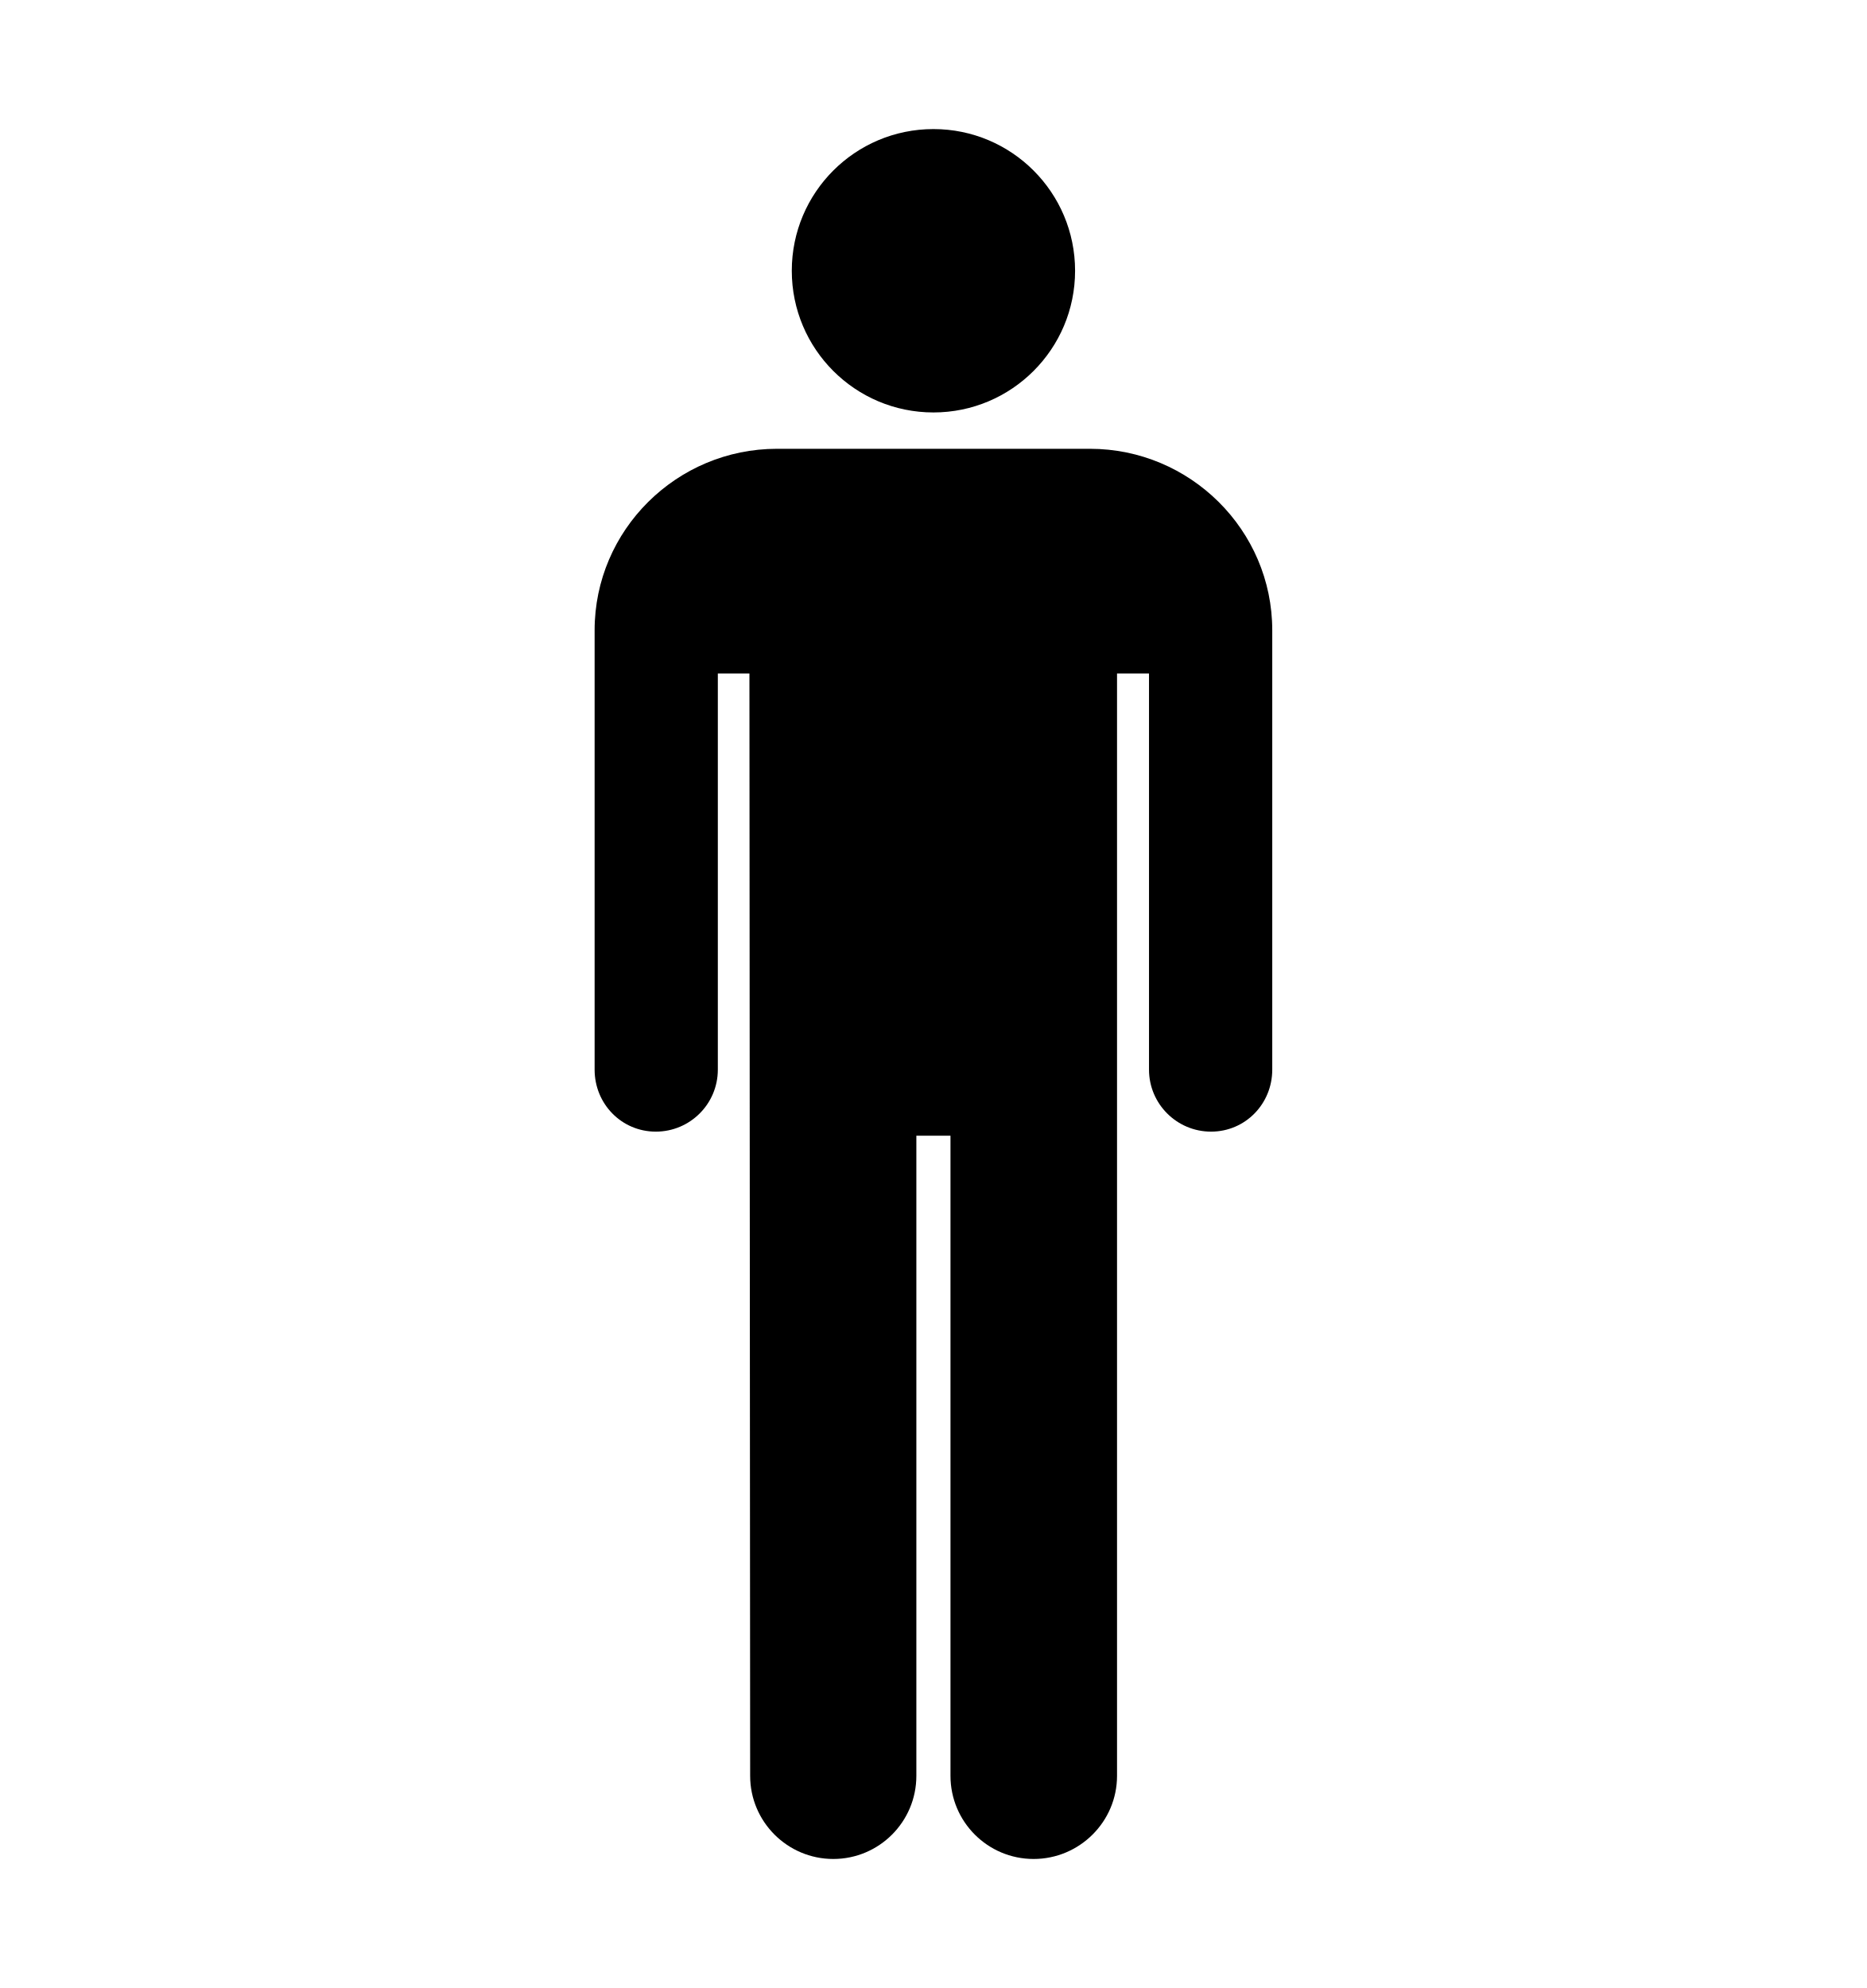
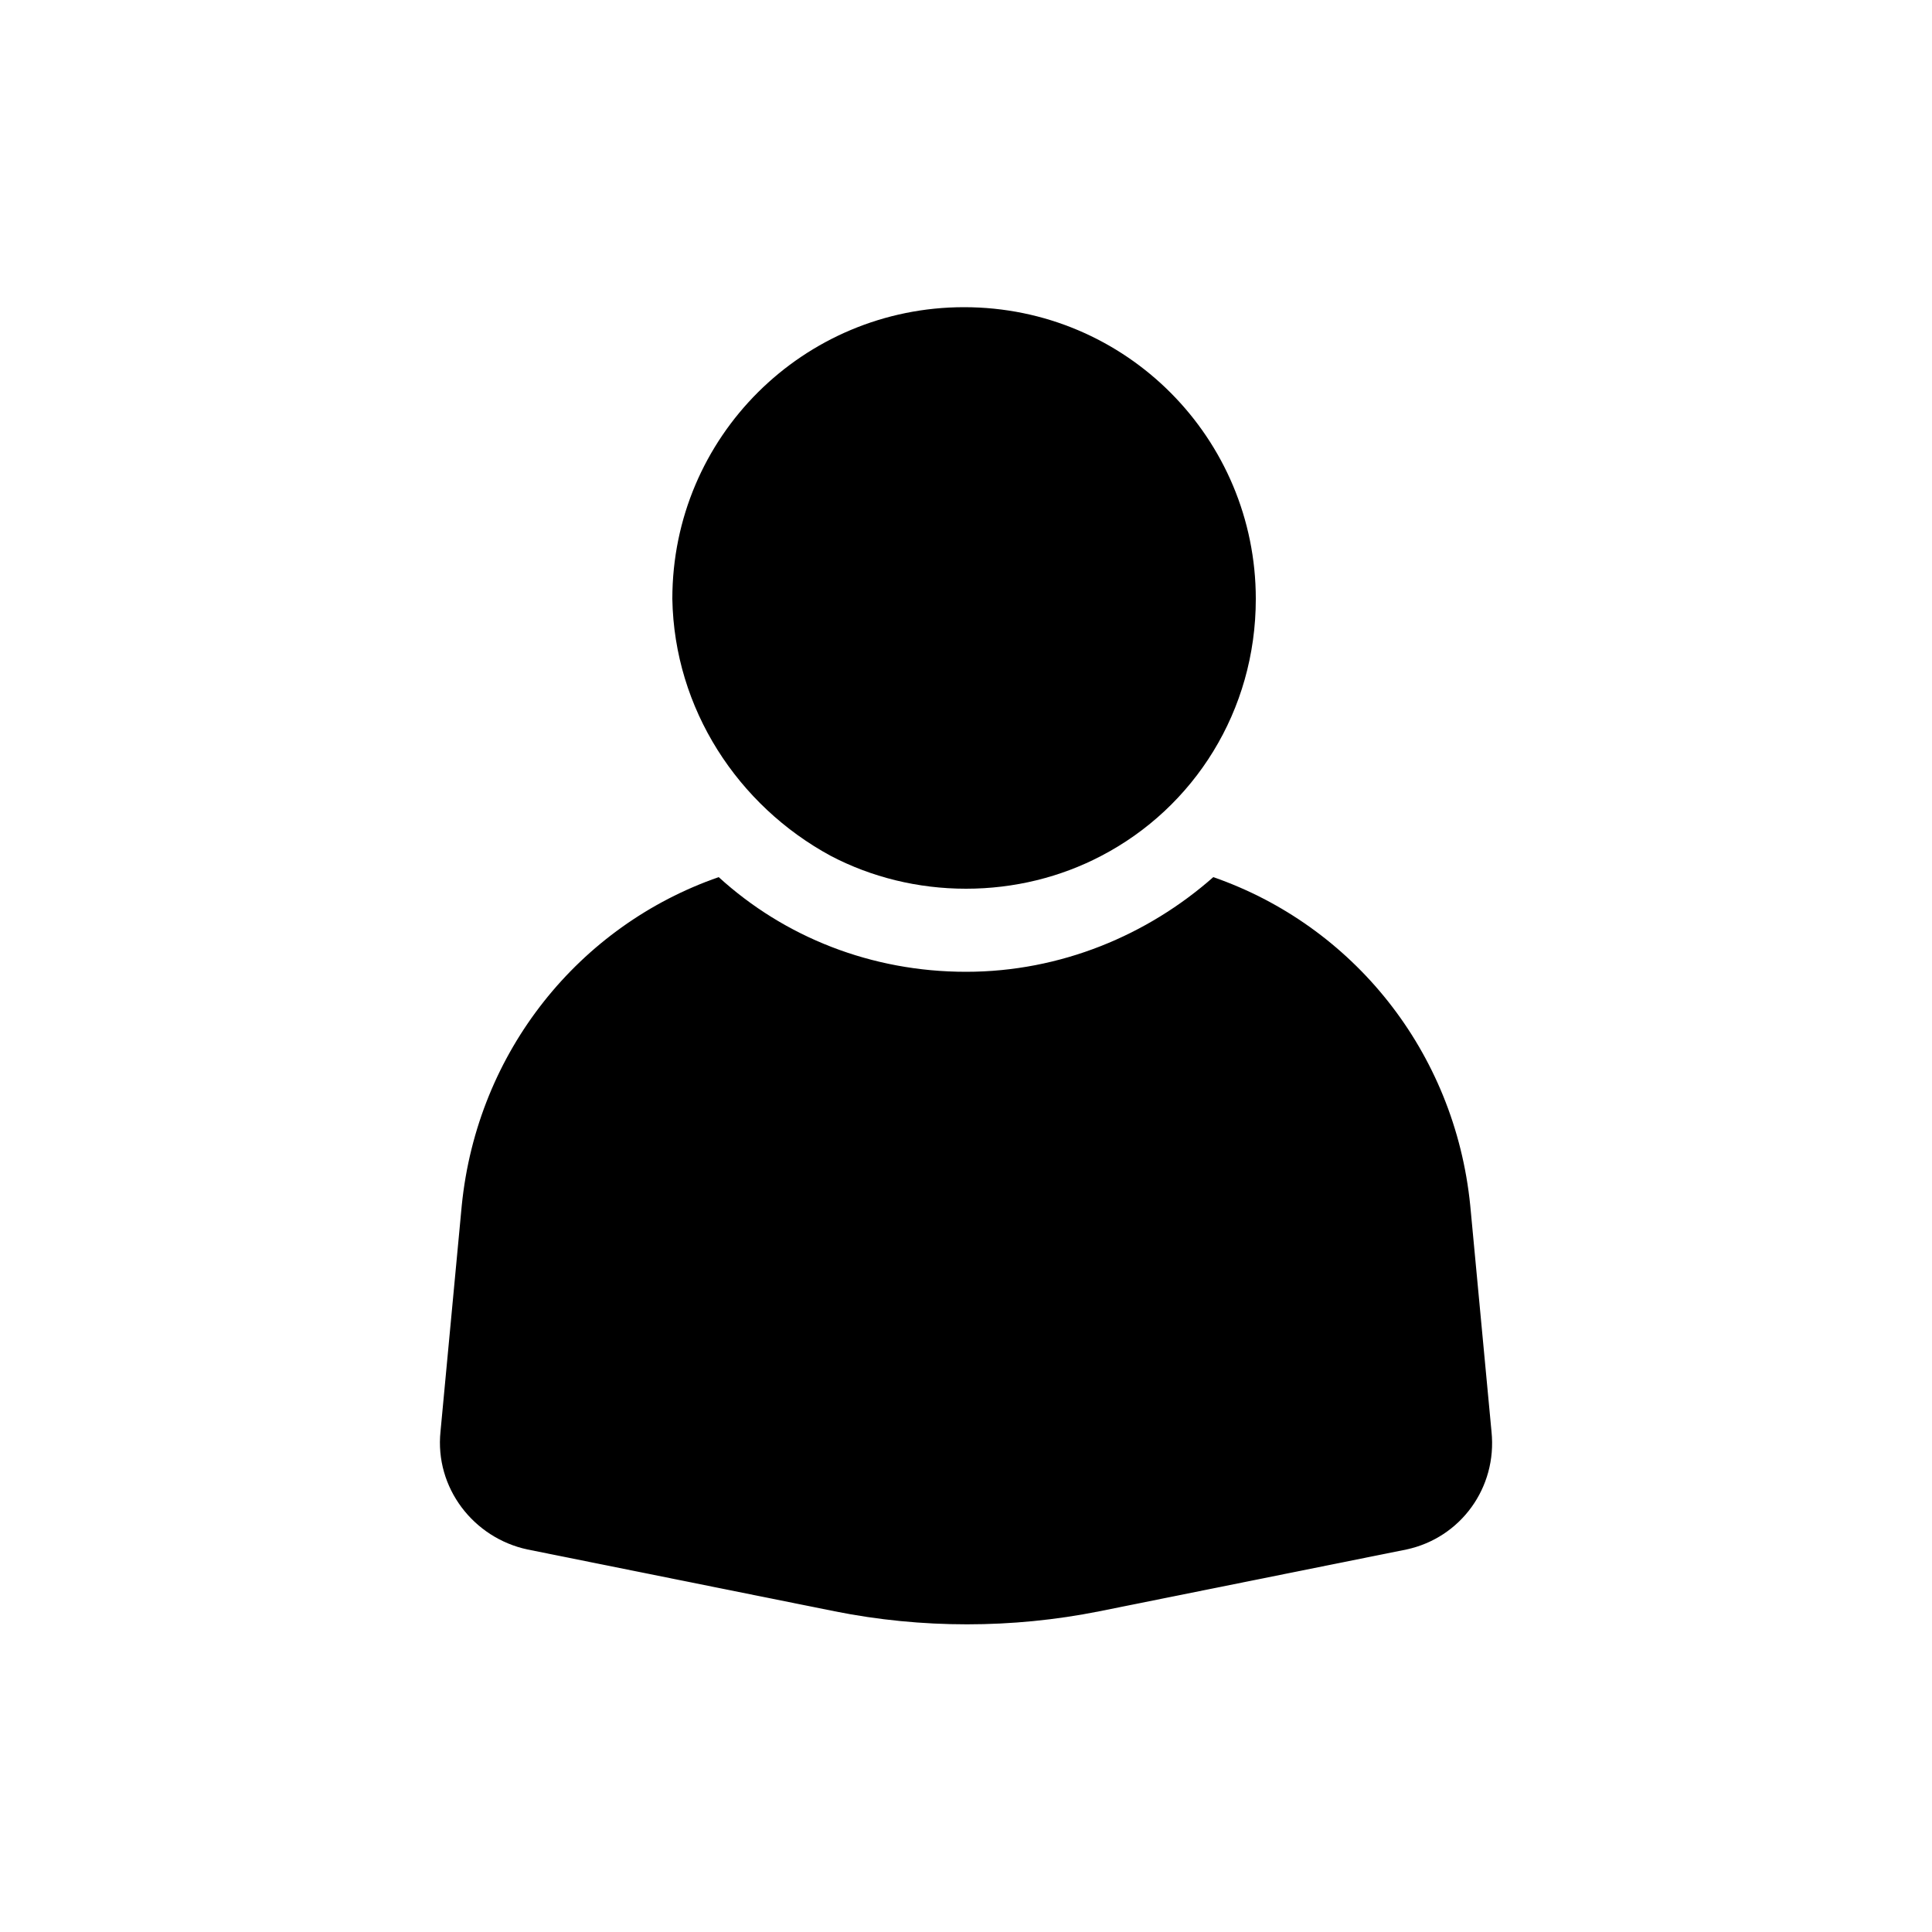
- <svg xmlns="http://www.w3.org/2000/svg" xmlns:ns1="&amp;#38;ns_ai;" xml:space="preserve" height="132.24px" width="124.19px" version="1.1" x="0px" y="0px" enable-background="new 0 0 124.189 132.243" viewBox="0 0 124.189 132.243">
-   <g ns1:extraneous="self">
-     <path stroke-width="1.25" d="m62.096 8.586c-5.208 0-9.424 4.219-9.424 9.426 0.001 5.203 4.217 9.424 9.424 9.424 5.202 0 9.422-4.221 9.422-9.424 0-5.208-4.22-9.426-9.422-9.426zm-10.41 21.268c-6.672 0-12.131 5.407-12.131 12.07v29.23c0 2.275 1.791 4.123 4.07 4.123 2.28 0 4.127-1.846 4.127-4.123v-26.355h2.102s0.048 68.811 0.048 73.331c0 3.05 2.478 5.53 5.532 5.53 3.052 0 5.525-2.48 5.525-5.53v-42.581h2.27v42.581c0 3.05 2.473 5.53 5.531 5.53 3.054 0 5.549-2.48 5.549-5.53v-73.331h2.127v26.355c0 2.275 1.85 4.123 4.126 4.123 2.28 0 4.073-1.846 4.073-4.123v-29.23c0-6.663-5.463-12.07-12.129-12.07h-20.82z" />
+ <svg xmlns="http://www.w3.org/2000/svg" version="1.1" x="0px" y="0px" viewBox="0 0 100 100" style="enable-background:new 0 0 100 100;" xml:space="preserve">
+   <g>
+     <path d="M77.2,74.1l-1.1-11.7c-0.8-8-6.1-14.5-13.3-17c-3.4,3-7.9,4.9-12.8,4.9s-9.4-1.8-12.8-4.9c-7.2,2.5-12.5,9-13.3,17   l-1.1,11.7c-0.3,2.9,1.7,5.5,4.5,6.1l15.9,3.2c4.5,0.9,9.2,0.9,13.7,0l15.9-3.2C75.6,79.6,77.5,77,77.2,74.1z" />
+     <path d="M43,44.3c2.1,1.1,4.5,1.7,7,1.7s4.9-0.6,7-1.7c4.8-2.5,8-7.5,8-13.3c0-8.3-6.7-15.1-15.1-15.1c-8.3,0-15.1,6.7-15.1,15.1   C34.9,36.7,38.2,41.7,43,44.3z" />
  </g>
</svg>
